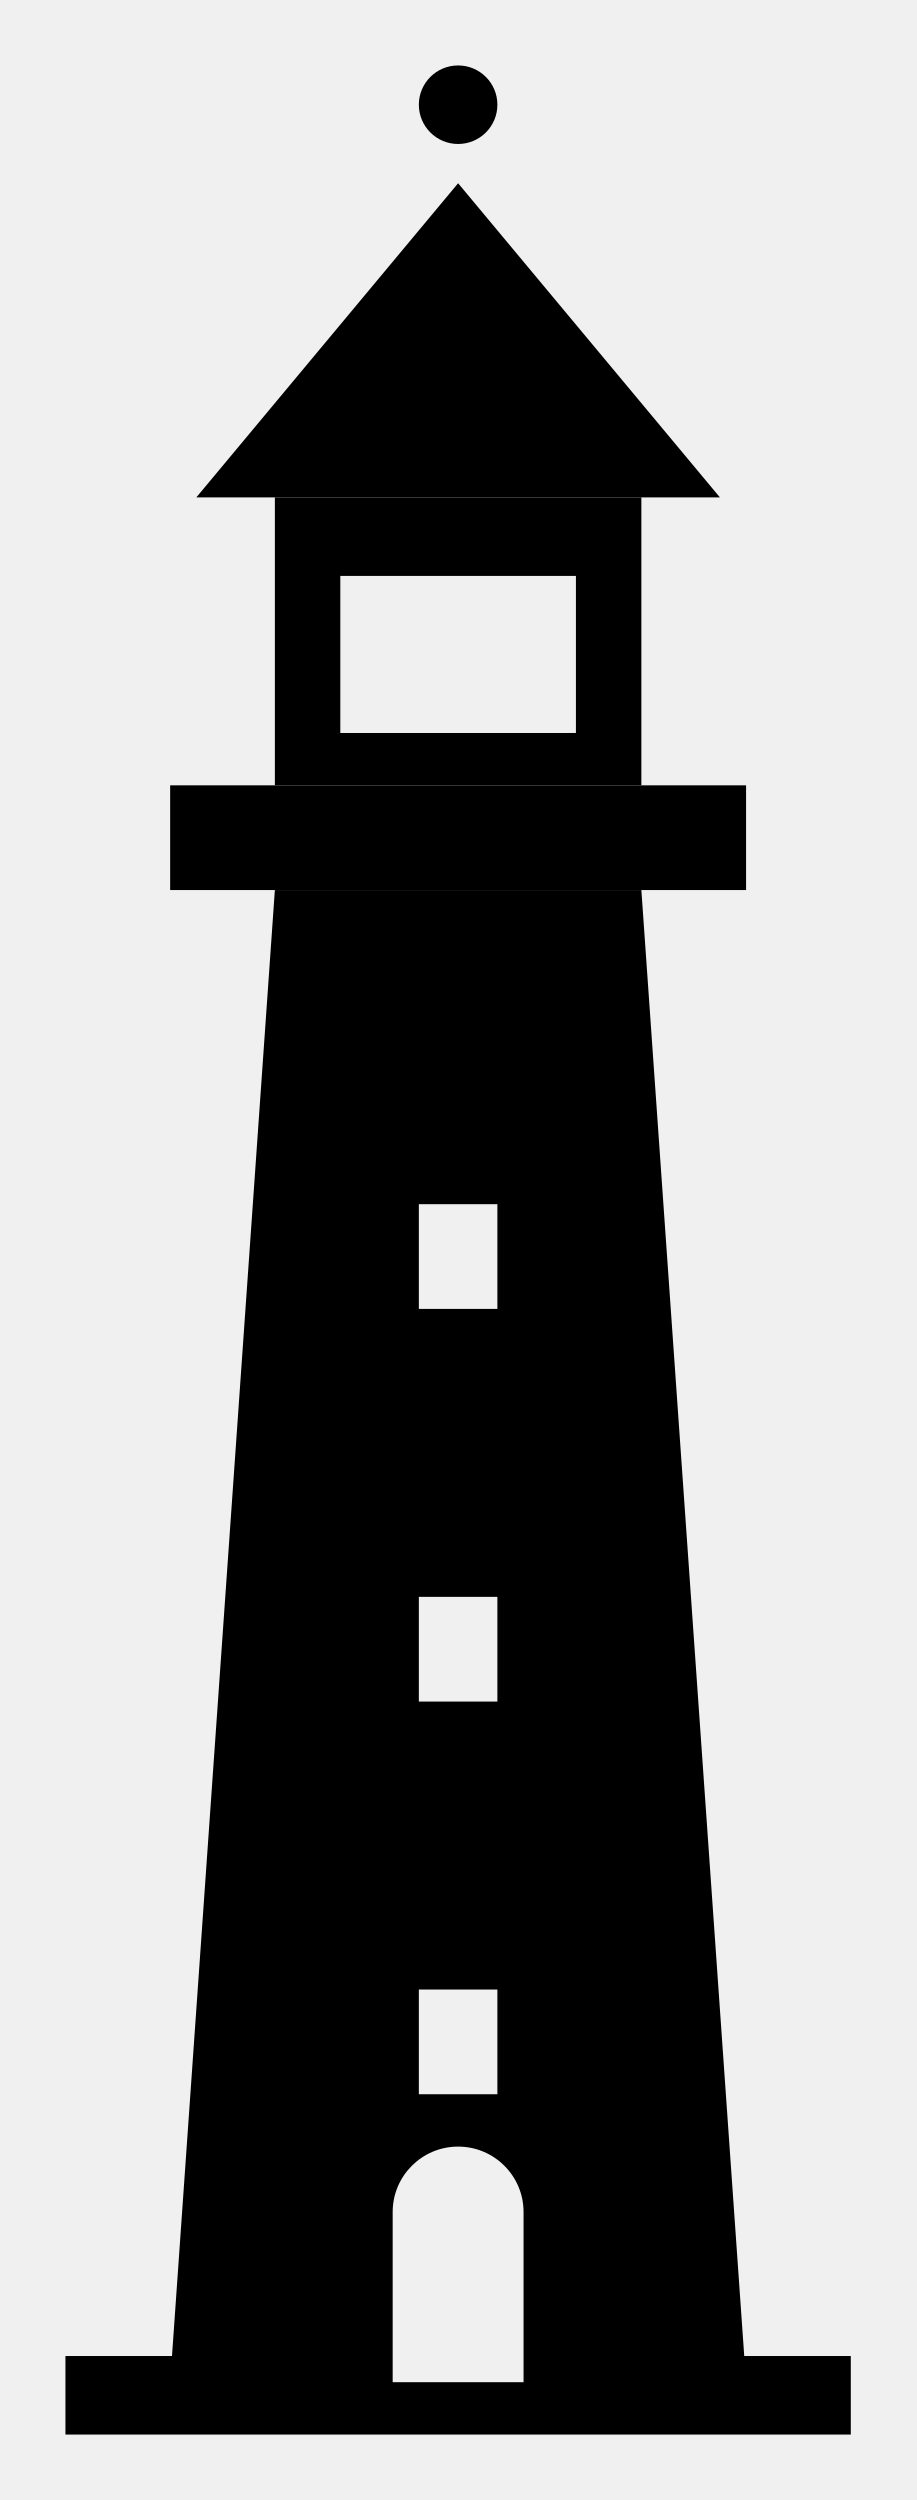
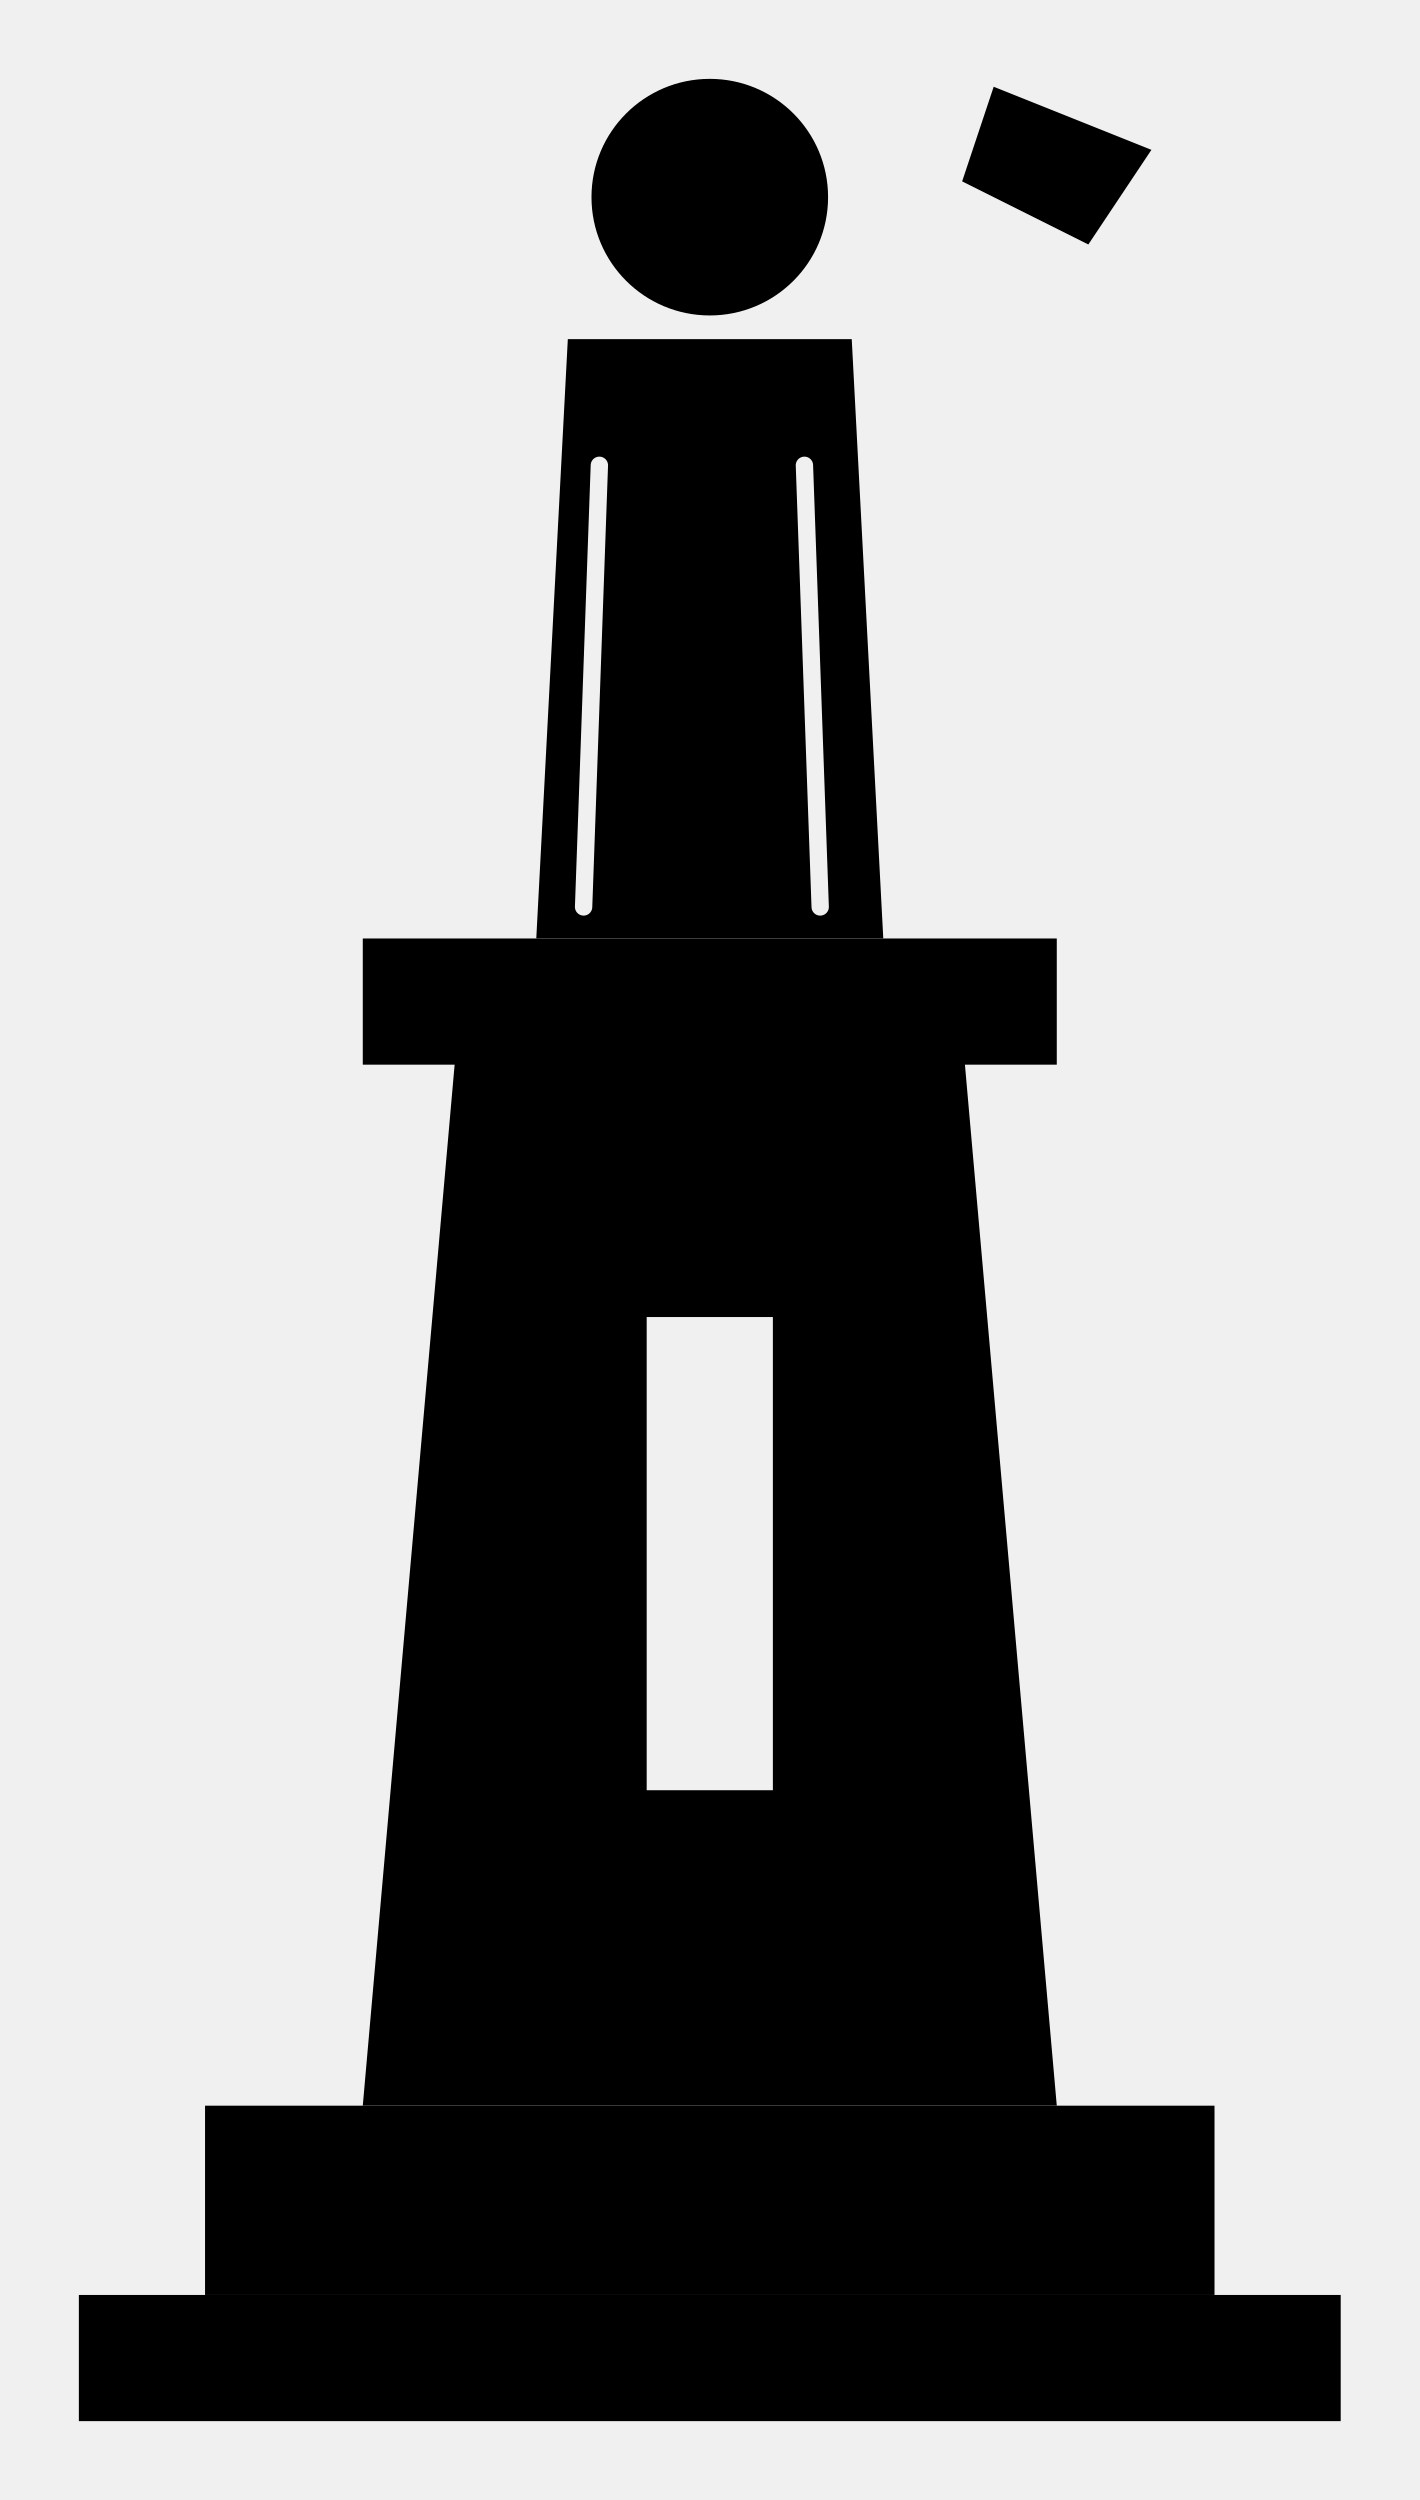
- <svg xmlns="http://www.w3.org/2000/svg" viewBox="-35 -94 70 191">
+ <svg xmlns="http://www.w3.org/2000/svg" viewBox="-45 -59.5 90 158.5">
  <defs>
    <mask id="lr-m" maskUnits="userSpaceOnUse" x="-400" y="-400" width="800" height="800">
      <rect x="-400" y="-400" width="800" height="800" fill="#fff" />
      <g fill="#000" stroke="none">
-         <rect x="-3" y="58" width="6" height="8" />
-         <rect x="-3" y="28" width="6" height="8" />
-         <rect x="-3" y="-2" width="6" height="8" />
-         <path d="M-5,88 V75 A5,5 0 0 1 5,75 V88 Z" />
-         <rect x="-9" y="-50" width="18" height="12" />
+         <path d="M-7,-30 L-8,-2 M6,-30 L7,-2" fill="none" stroke="#000" stroke-width="1.1" stroke-linecap="round" />
+         <rect x="-4" y="24" width="8" height="30" />
      </g>
    </mask>
  </defs>
  <g fill="INK" stroke="none">
    <g mask="url(#lr-m)">
-       <path d="M-22,88 L-14,-26 L14,-26 L22,88 Z" />
-       <rect x="-22" y="-34" width="44" height="8" />
-       <rect x="-14" y="-56" width="28" height="22" />
-       <path d="M-20,-56 L0,-80 L20,-56 Z" />
-       <rect x="-30" y="86" width="60" height="6" />
-       <circle cx="0" cy="-86" r="3" />
+       <rect x="-40" y="86" width="80" height="8" />
+       <rect x="-32" y="74" width="64" height="12" />
+       <path d="M-22,74 L-16,6 L16,6 L22,74 Z" />
+       <rect x="-22" y="0" width="44" height="8" />
+       <path d="M-11,0 L-9,-38 L9,-38 L11,0 Z" />
+       <circle cx="0" cy="-47" r="7.5" />
+       <path d="M8,-34 L22,-52" fill="none" stroke="INK" stroke-width="3.4" stroke-linecap="round" stroke-linejoin="round" />
+       <path d="M18,-54 L28,-50 L24,-44 L16,-48 Z" />
    </g>
  </g>
</svg>
